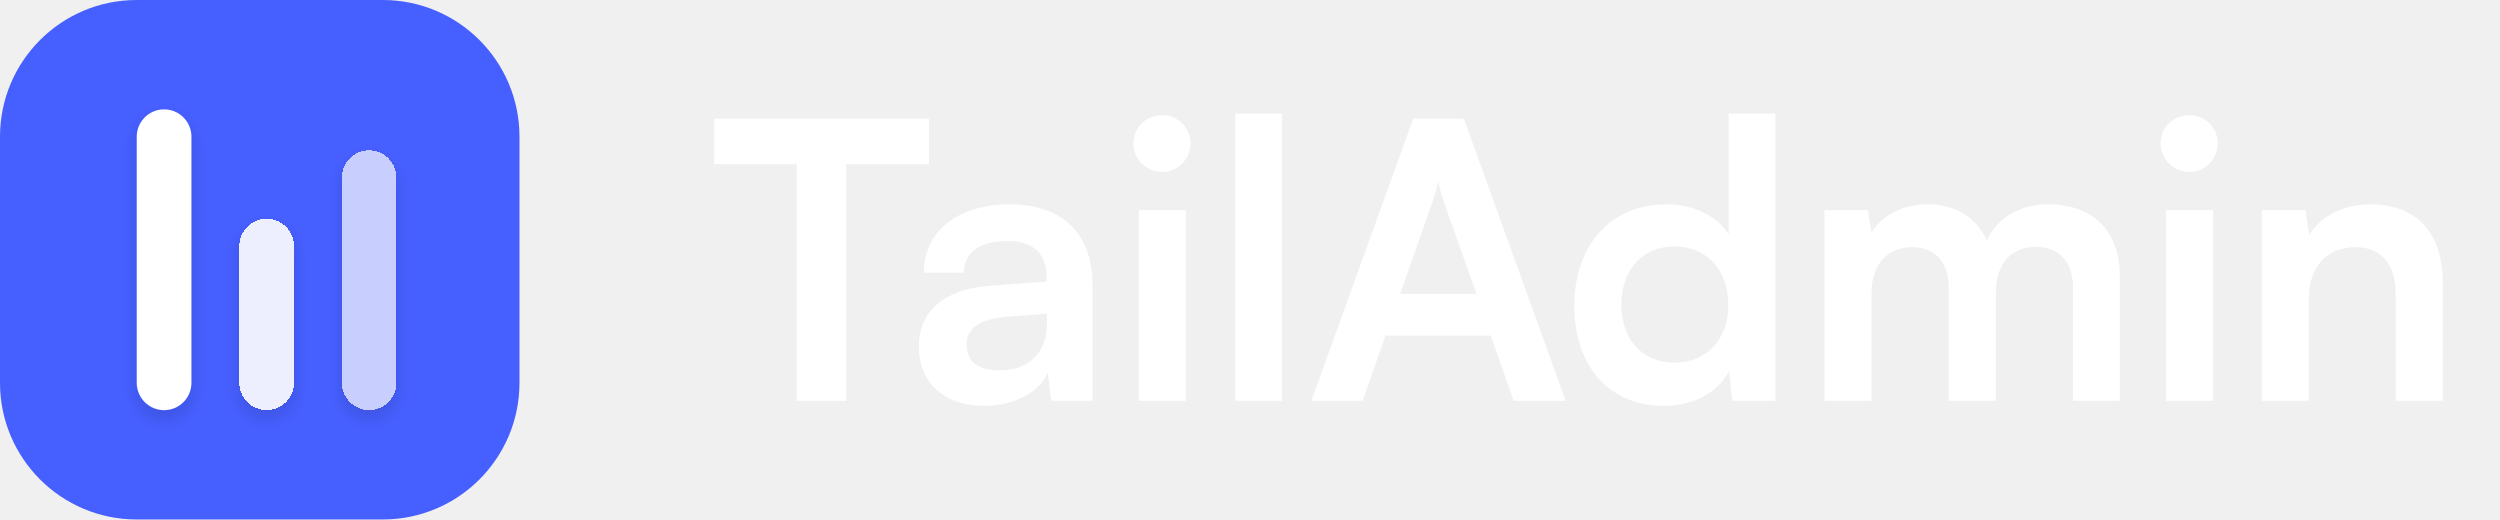
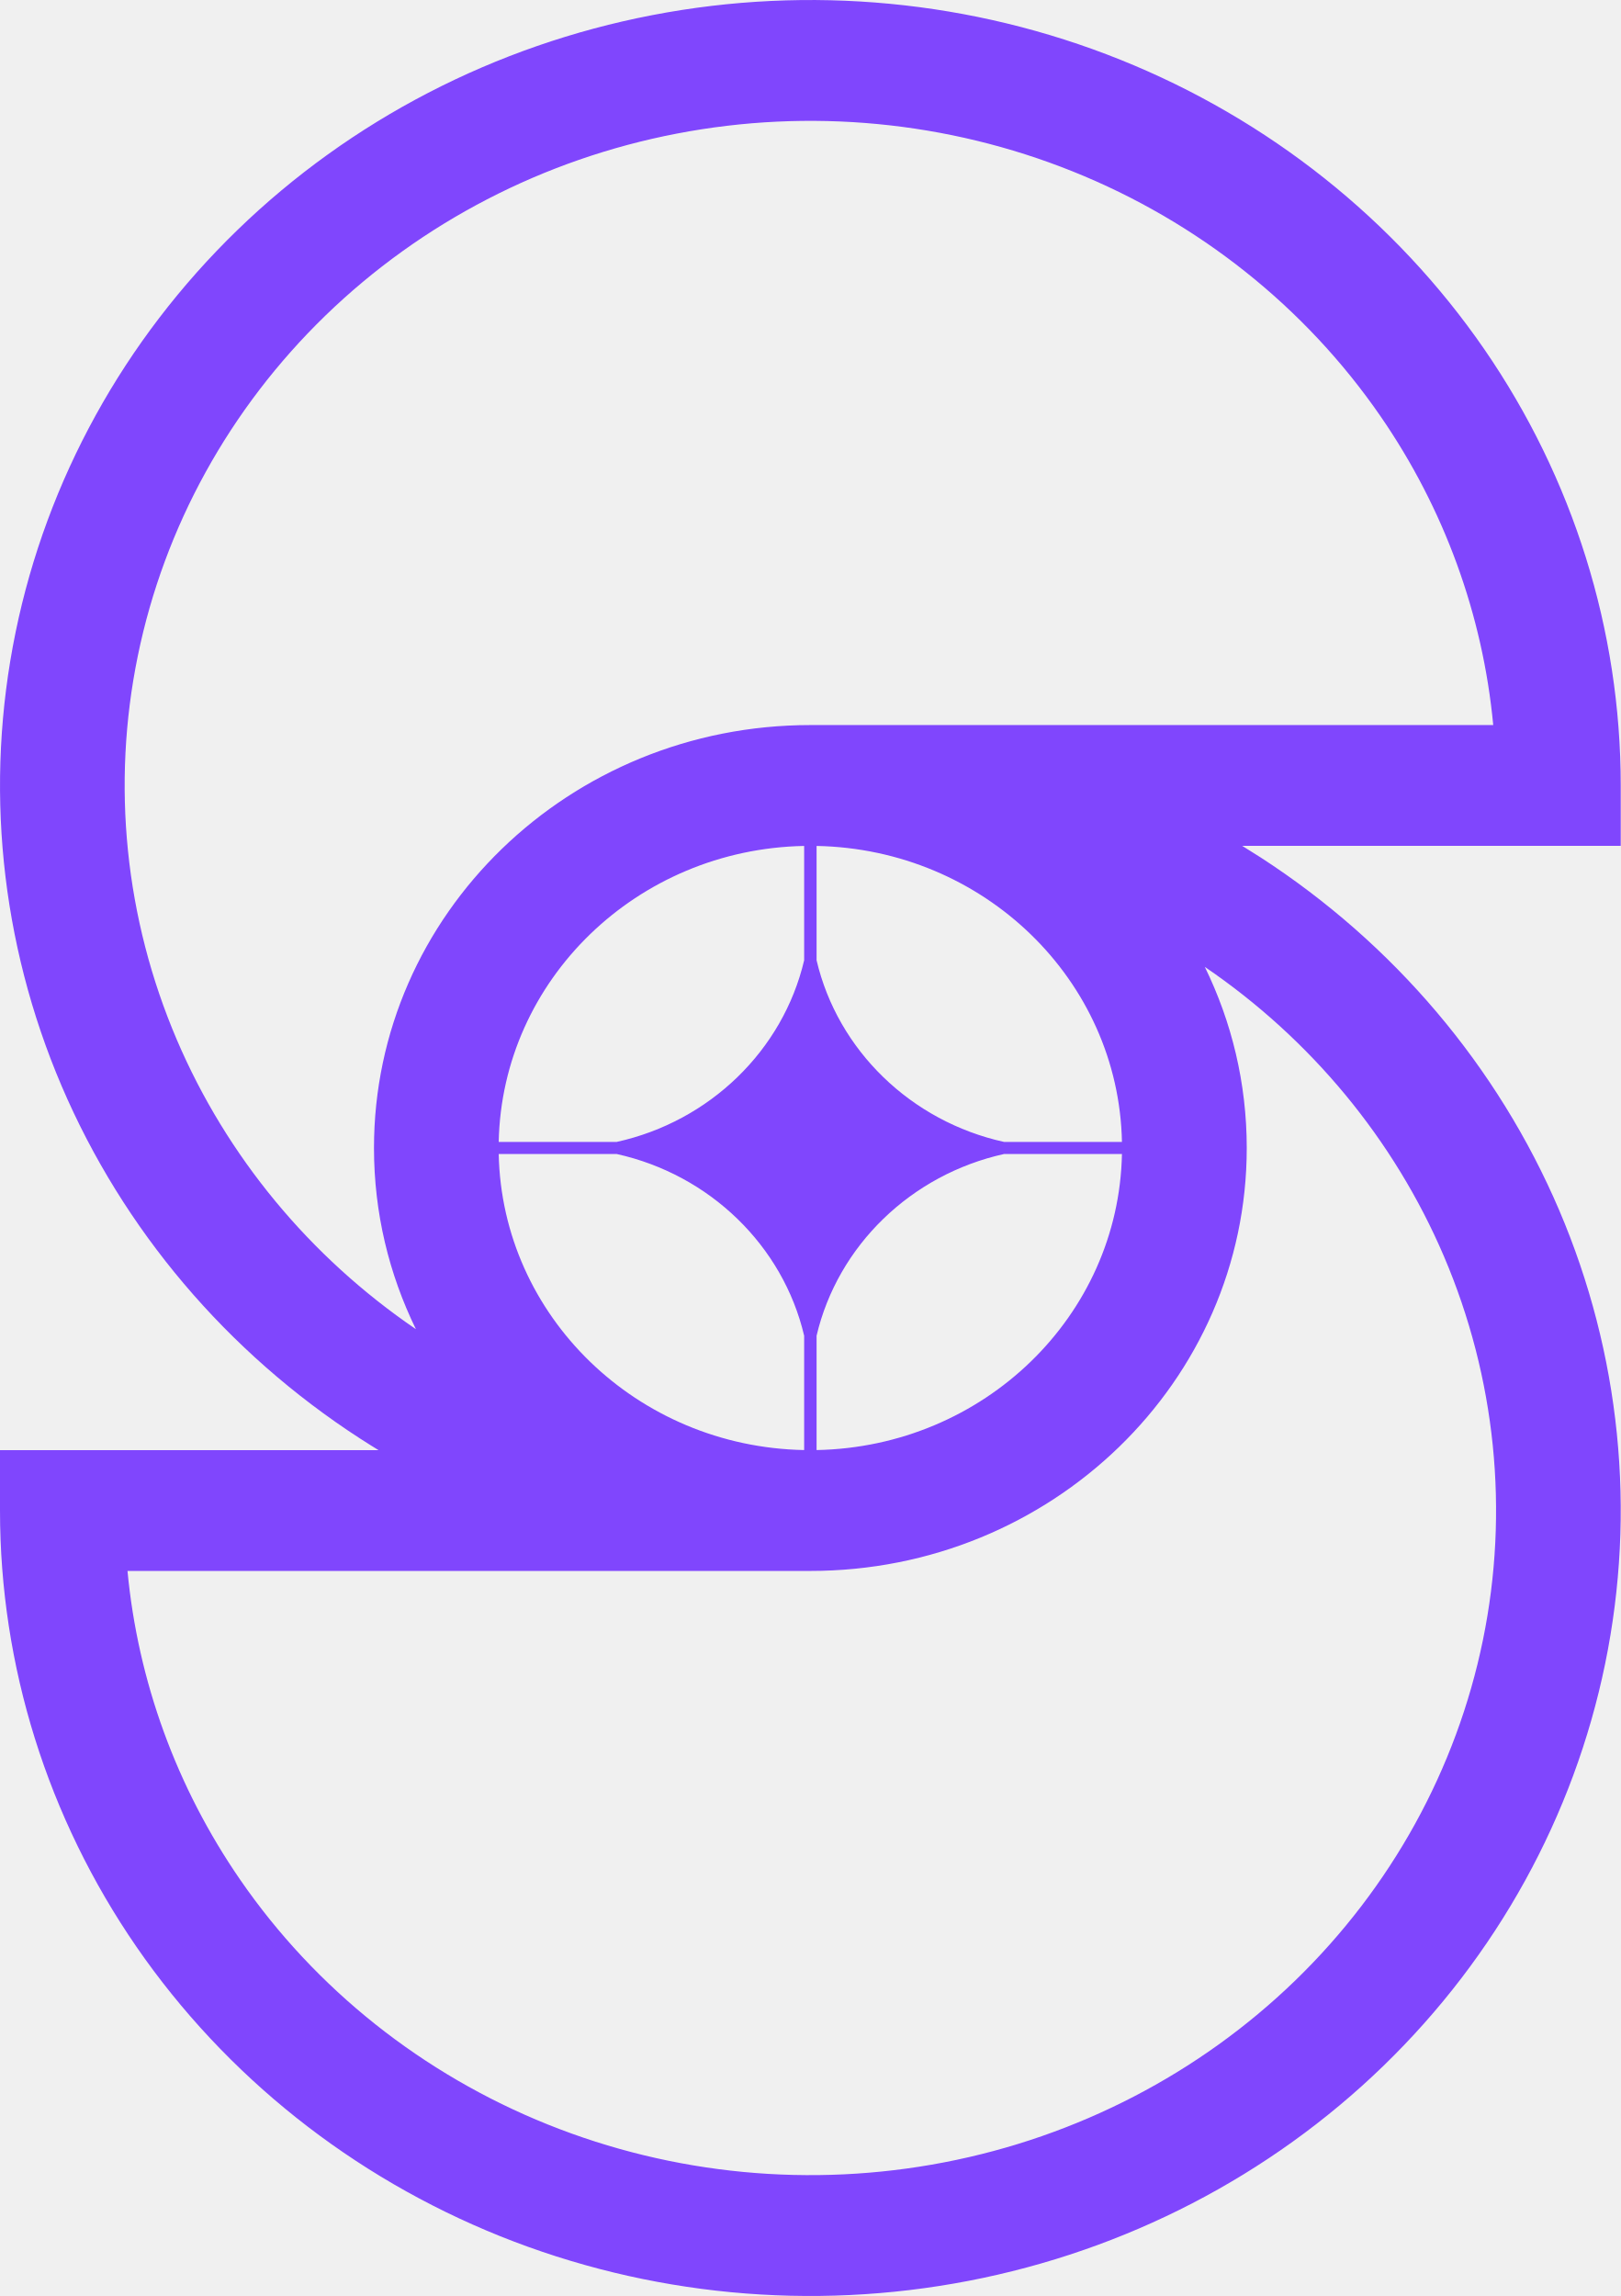
- <svg xmlns="http://www.w3.org/2000/svg" width="154" height="32" viewBox="0 0 154 32" fill="none">
-   <path d="M0 8.421C0 3.77 3.77 0 8.421 0H23.579C28.23 0 32 3.77 32 8.421V23.579C32 28.23 28.23 32 23.579 32H8.421C3.77 32 0 28.23 0 23.579V8.421Z" fill="#465FFF" />
-   <g filter="url(#filter0_d_1608_324)">
-     <path d="M8.424 8.422C8.424 7.491 9.178 6.737 10.108 6.737C11.038 6.737 11.792 7.491 11.792 8.422V23.579C11.792 24.51 11.038 25.264 10.108 25.264C9.178 25.264 8.424 24.51 8.424 23.579V8.422Z" fill="white" />
-   </g>
-   <g filter="url(#filter1_d_1608_324)">
-     <path d="M14.742 15.157C14.742 14.227 15.496 13.473 16.426 13.473C17.357 13.473 18.111 14.227 18.111 15.157V23.578C18.111 24.508 17.357 25.262 16.426 25.262C15.496 25.262 14.742 24.508 14.742 23.578V15.157Z" fill="white" fill-opacity="0.9" shape-rendering="crispEdges" />
-   </g>
-   <g filter="url(#filter2_d_1608_324)">
-     <path d="M21.055 10.946C21.055 10.016 21.809 9.262 22.739 9.262C23.669 9.262 24.423 10.016 24.423 10.946V23.578C24.423 24.508 23.669 25.262 22.739 25.262C21.809 25.262 21.055 24.508 21.055 23.578V10.946Z" fill="white" fill-opacity="0.7" shape-rendering="crispEdges" />
-   </g>
-   <path d="M44 10.115H49.089V24.691H52.132V10.115H57.221V7.309H44V10.115Z" fill="white" />
-   <path d="M60.617 25C62.448 25 64.042 24.168 64.541 22.955L64.755 24.691H67.299V17.558C67.299 14.3 65.349 12.588 62.187 12.588C59.001 12.588 56.908 14.252 56.908 16.797H59.381C59.381 15.56 60.332 14.847 62.044 14.847C63.518 14.847 64.47 15.489 64.47 17.082V17.343L60.95 17.605C58.168 17.819 56.599 19.174 56.599 21.338C56.599 23.549 58.121 25 60.617 25ZM61.569 22.812C60.261 22.812 59.547 22.289 59.547 21.219C59.547 20.268 60.237 19.674 62.044 19.507L64.493 19.317V19.935C64.493 21.742 63.352 22.812 61.569 22.812Z" fill="white" />
-   <path d="M71.6 10.591C72.551 10.591 73.335 9.806 73.335 8.831C73.335 7.856 72.551 7.095 71.6 7.095C70.601 7.095 69.816 7.856 69.816 8.831C69.816 9.806 70.601 10.591 71.6 10.591ZM70.149 24.691H73.05V12.944H70.149V24.691Z" fill="white" />
-   <path d="M78.972 24.691V7H76.095V24.691H78.972Z" fill="white" />
-   <path d="M83.941 24.691L85.344 20.672H91.835L93.238 24.691H96.448L90.171 7.309H87.056L80.778 24.691H83.941ZM88.221 12.493C88.387 12.017 88.53 11.494 88.601 11.161C88.649 11.518 88.815 12.041 88.958 12.493L90.955 18.104H86.247L88.221 12.493Z" fill="white" />
-   <path d="M102.493 25C104.276 25 105.798 24.215 106.511 22.86L106.701 24.691H109.364V7H106.487V14.443C105.75 13.277 104.3 12.588 102.659 12.588C99.116 12.588 96.976 15.203 96.976 18.865C96.976 22.503 99.092 25 102.493 25ZM103.135 22.337C101.113 22.337 99.877 20.863 99.877 18.77C99.877 16.678 101.113 15.18 103.135 15.18C105.156 15.18 106.464 16.654 106.464 18.77C106.464 20.886 105.156 22.337 103.135 22.337Z" fill="white" />
-   <path d="M115.289 24.691V18.033C115.289 16.131 116.406 15.227 117.785 15.227C119.164 15.227 120.044 16.107 120.044 17.748V24.691H122.945V18.033C122.945 16.107 124.015 15.203 125.418 15.203C126.797 15.203 127.701 16.083 127.701 17.771V24.691H130.578V17.011C130.578 14.3 129.008 12.588 126.155 12.588C124.372 12.588 122.993 13.468 122.398 14.823C121.78 13.468 120.543 12.588 118.76 12.588C117.072 12.588 115.883 13.349 115.289 14.324L115.051 12.944H112.388V24.691H115.289Z" fill="white" />
-   <path d="M134.876 10.591C135.827 10.591 136.612 9.806 136.612 8.831C136.612 7.856 135.827 7.095 134.876 7.095C133.877 7.095 133.093 7.856 133.093 8.831C133.093 9.806 133.877 10.591 134.876 10.591ZM133.426 24.691H136.327V12.944H133.426V24.691Z" fill="white" />
-   <path d="M142.225 24.691V18.366C142.225 16.464 143.318 15.227 145.102 15.227C146.6 15.227 147.575 16.178 147.575 18.152V24.691H150.476V17.462C150.476 14.419 148.954 12.588 146.005 12.588C144.412 12.588 142.985 13.277 142.248 14.466L142.011 12.944H139.324V24.691H142.225Z" fill="white" />
-   <defs>
-     <filter id="filter0_d_1608_324" x="7.424" y="6.237" width="5.368" height="20.526" filterUnits="userSpaceOnUse" color-interpolation-filters="sRGB">
-       <feFlood flood-opacity="0" result="BackgroundImageFix" />
-       <feColorMatrix in="SourceAlpha" type="matrix" values="0 0 0 0 0 0 0 0 0 0 0 0 0 0 0 0 0 0 127 0" result="hardAlpha" />
-       <feOffset dy="0.5" />
-       <feGaussianBlur stdDeviation="0.5" />
-       <feComposite in2="hardAlpha" operator="out" />
-       <feColorMatrix type="matrix" values="0 0 0 0 0 0 0 0 0 0 0 0 0 0 0 0 0 0 0.12 0" />
-       <feBlend mode="normal" in2="BackgroundImageFix" result="effect1_dropShadow_1608_324" />
-       <feBlend mode="normal" in="SourceGraphic" in2="effect1_dropShadow_1608_324" result="shape" />
-     </filter>
-     <filter id="filter1_d_1608_324" x="13.742" y="12.973" width="5.368" height="13.79" filterUnits="userSpaceOnUse" color-interpolation-filters="sRGB">
-       <feFlood flood-opacity="0" result="BackgroundImageFix" />
-       <feColorMatrix in="SourceAlpha" type="matrix" values="0 0 0 0 0 0 0 0 0 0 0 0 0 0 0 0 0 0 127 0" result="hardAlpha" />
-       <feOffset dy="0.5" />
-       <feGaussianBlur stdDeviation="0.5" />
-       <feComposite in2="hardAlpha" operator="out" />
-       <feColorMatrix type="matrix" values="0 0 0 0 0 0 0 0 0 0 0 0 0 0 0 0 0 0 0.12 0" />
-       <feBlend mode="normal" in2="BackgroundImageFix" result="effect1_dropShadow_1608_324" />
-       <feBlend mode="normal" in="SourceGraphic" in2="effect1_dropShadow_1608_324" result="shape" />
-     </filter>
-     <filter id="filter2_d_1608_324" x="20.055" y="8.762" width="5.368" height="18" filterUnits="userSpaceOnUse" color-interpolation-filters="sRGB">
-       <feFlood flood-opacity="0" result="BackgroundImageFix" />
-       <feColorMatrix in="SourceAlpha" type="matrix" values="0 0 0 0 0 0 0 0 0 0 0 0 0 0 0 0 0 0 127 0" result="hardAlpha" />
-       <feOffset dy="0.5" />
-       <feGaussianBlur stdDeviation="0.5" />
-       <feComposite in2="hardAlpha" operator="out" />
-       <feColorMatrix type="matrix" values="0 0 0 0 0 0 0 0 0 0 0 0 0 0 0 0 0 0 0.12 0" />
-       <feBlend mode="normal" in2="BackgroundImageFix" result="effect1_dropShadow_1608_324" />
-       <feBlend mode="normal" in="SourceGraphic" in2="effect1_dropShadow_1608_324" result="shape" />
-     </filter>
-   </defs>
+ <svg xmlns="http://www.w3.org/2000/svg" width="24" height="34" viewBox="0 0 24 34" fill="none">
+   <path fill-rule="evenodd" clip-rule="evenodd" d="M16.592 0.885C14.399 0.005 11.987 -0.225 9.659 0.224C7.331 0.672 5.193 1.78 3.515 3.407C1.837 5.034 0.694 7.106 0.231 9.362C-0.232 11.619 0.005 13.957 0.913 16.083C1.822 18.208 3.36 20.025 5.333 21.303C5.386 21.337 5.439 21.371 5.492 21.404C5.529 21.427 5.567 21.451 5.605 21.474H3.8147e-06V22.368C3.8147e-06 24.669 0.704 26.918 2.022 28.831C3.341 30.743 5.215 32.234 7.408 33.115C9.601 33.995 12.013 34.225 14.341 33.776C16.669 33.328 18.807 32.22 20.485 30.593C22.163 28.966 23.306 26.894 23.769 24.638C24.233 22.381 23.995 20.043 23.087 17.917C22.178 15.792 20.64 13.975 18.667 12.697C18.577 12.639 18.486 12.582 18.395 12.526H24V11.632C24 9.331 23.296 7.082 21.978 5.169C20.659 3.257 18.785 1.766 16.592 0.885ZM12 10.737H22.112C21.958 9.106 21.387 7.533 20.443 6.164C19.327 4.545 17.741 3.284 15.886 2.539C14.03 1.794 11.989 1.599 10.019 1.979C8.049 2.358 6.24 3.296 4.82 4.672C3.4 6.049 2.433 7.802 2.041 9.711C1.649 11.621 1.851 13.6 2.619 15.398C3.357 17.124 4.585 18.61 6.159 19.683C5.761 18.869 5.538 17.96 5.538 17C5.538 13.541 8.431 10.737 12 10.737ZM1.888 23.263H12C15.569 23.263 18.462 20.459 18.462 17C18.462 16.04 18.239 15.131 17.841 14.318C19.415 15.39 20.643 16.876 21.381 18.602C22.149 20.4 22.351 22.379 21.959 24.288C21.567 26.198 20.6 27.951 19.18 29.328C17.76 30.704 15.951 31.642 13.981 32.021C12.011 32.401 9.97 32.206 8.114 31.461C6.259 30.716 4.673 29.455 3.557 27.836C2.613 26.467 2.042 24.894 1.888 23.263ZM7.385 16.91C7.434 14.511 9.432 12.574 11.908 12.527V14.22C11.594 15.555 10.509 16.606 9.132 16.91H7.385ZM7.385 17.089C7.434 19.489 9.432 21.426 11.908 21.473V19.78C11.594 18.445 10.509 17.394 9.132 17.089H7.385ZM12.092 21.473C14.568 21.426 16.566 19.489 16.614 17.089H14.868C13.491 17.394 12.406 18.445 12.092 19.78V21.473ZM16.614 16.91C16.566 14.511 14.568 12.574 12.092 12.527V14.22C12.406 15.555 13.491 16.606 14.868 16.91H16.614Z" fill="#8046FD" />
</svg>
